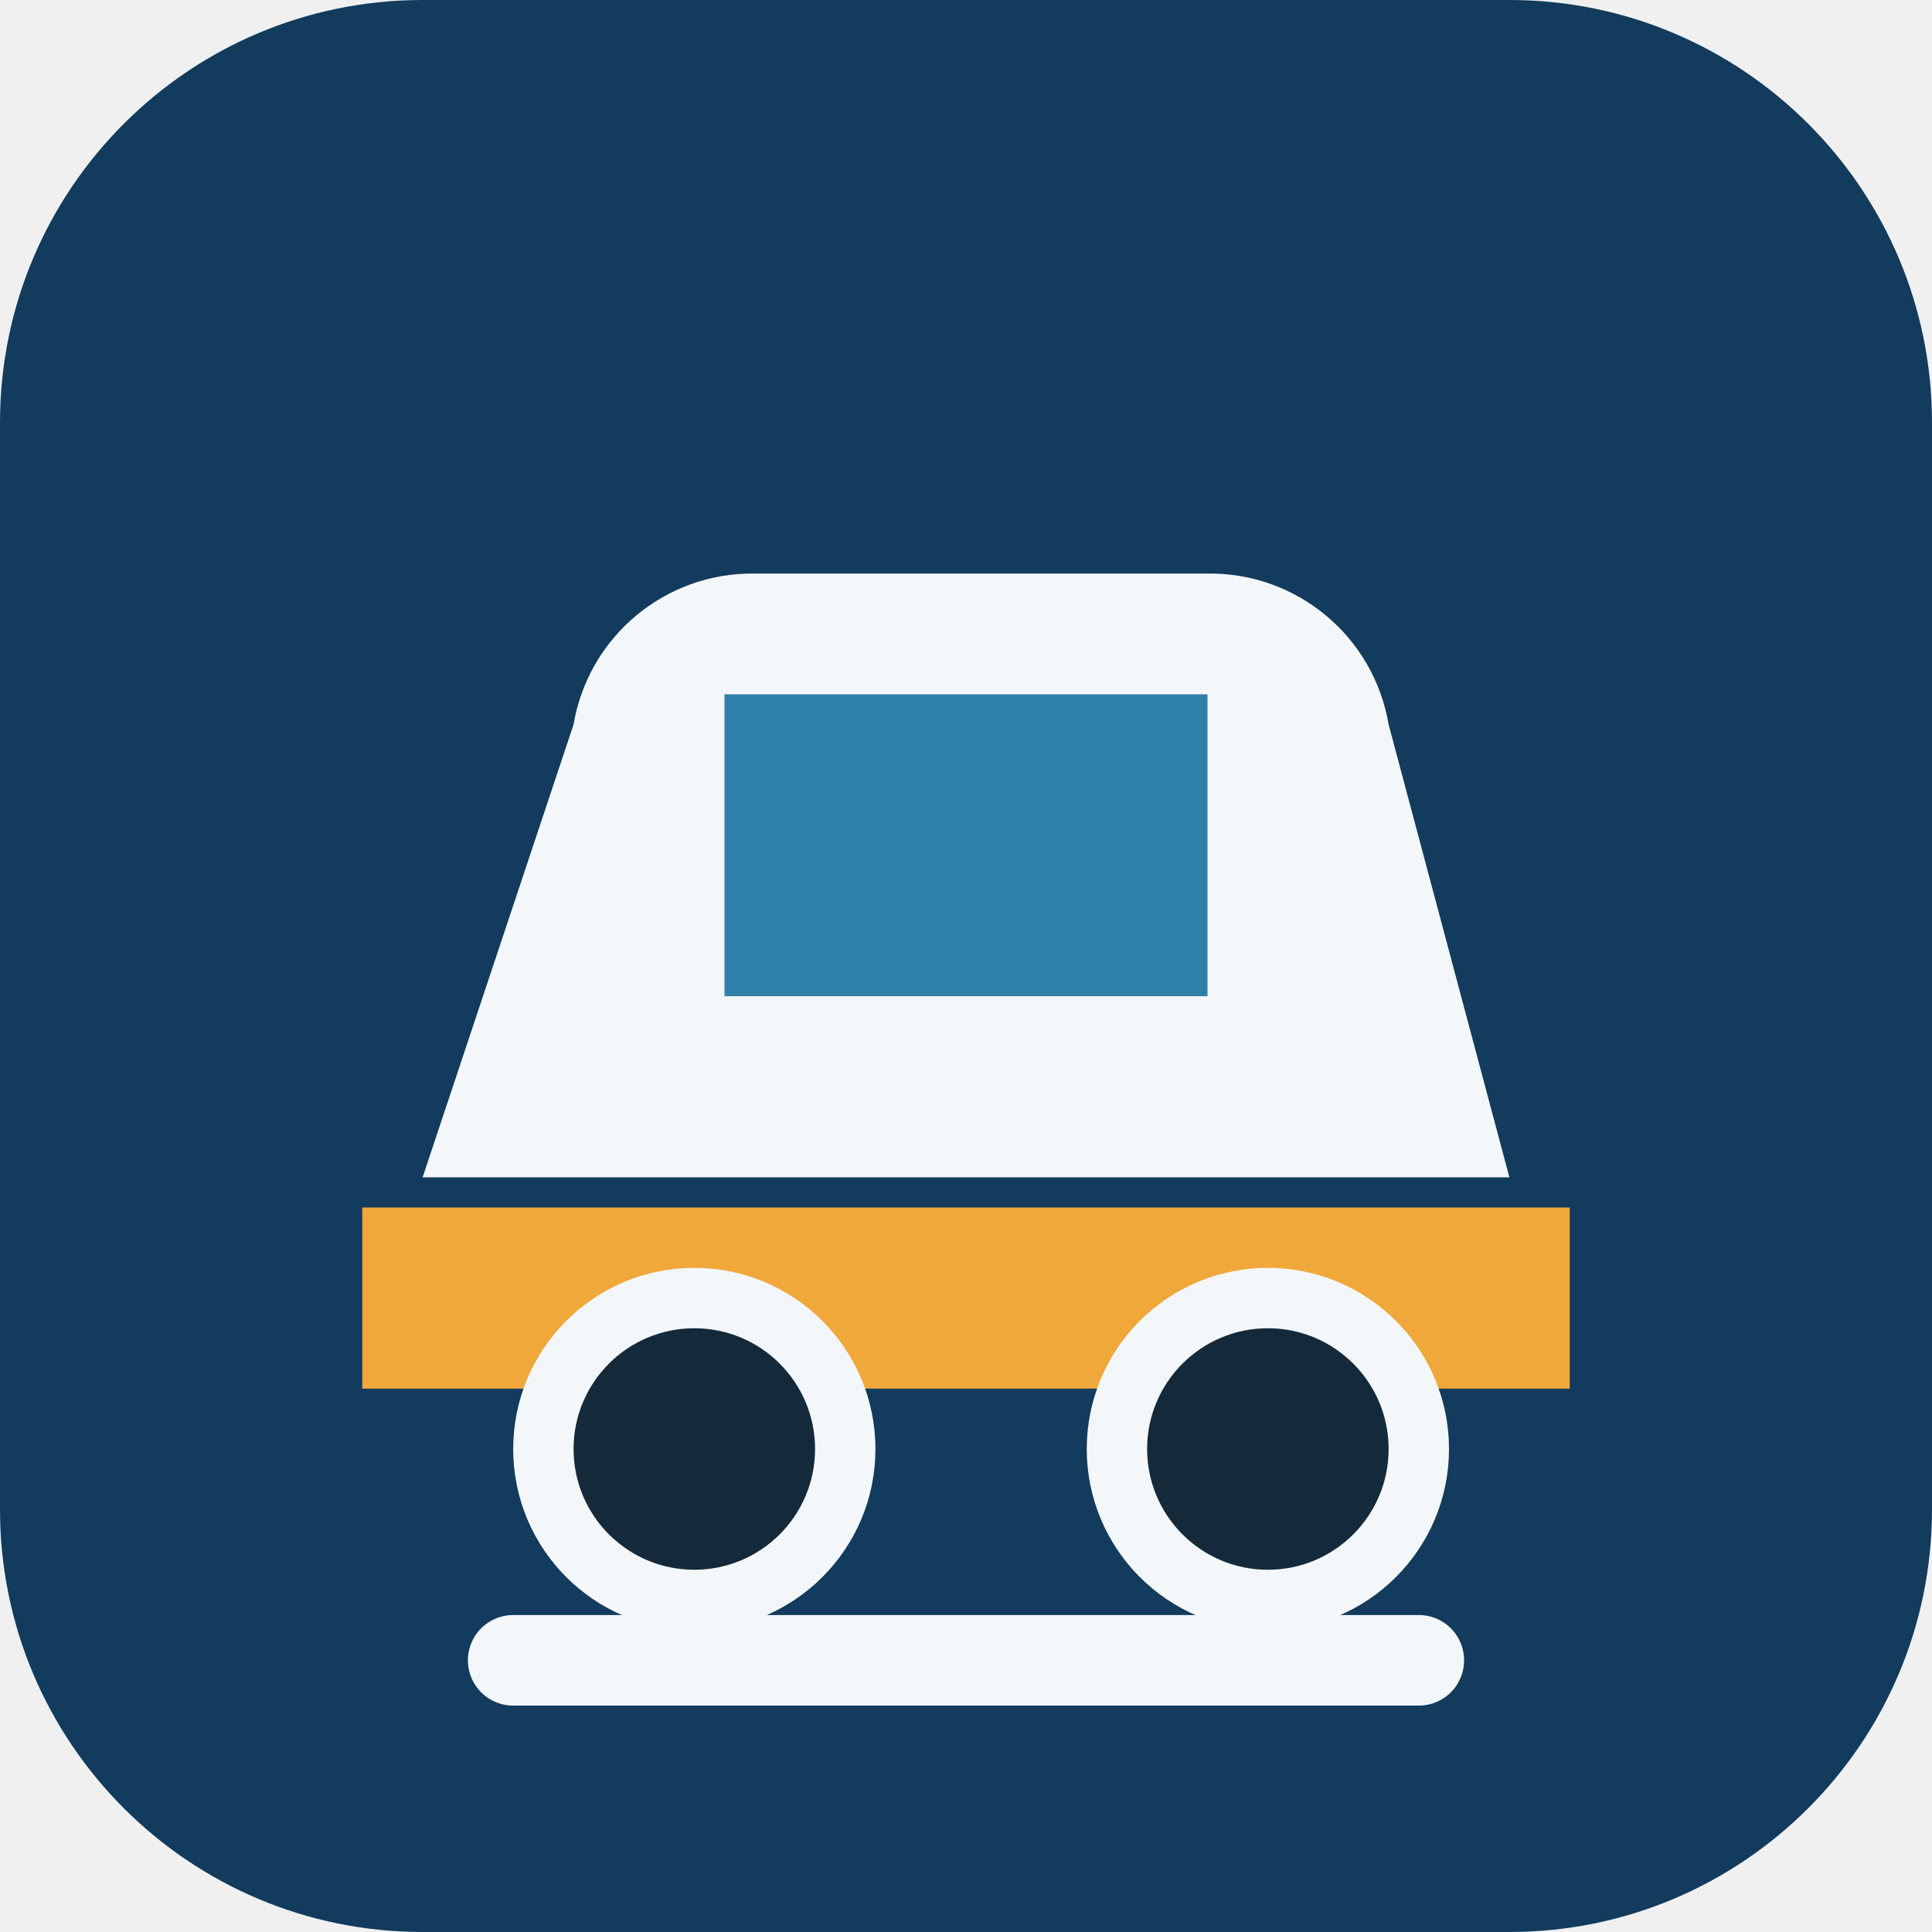
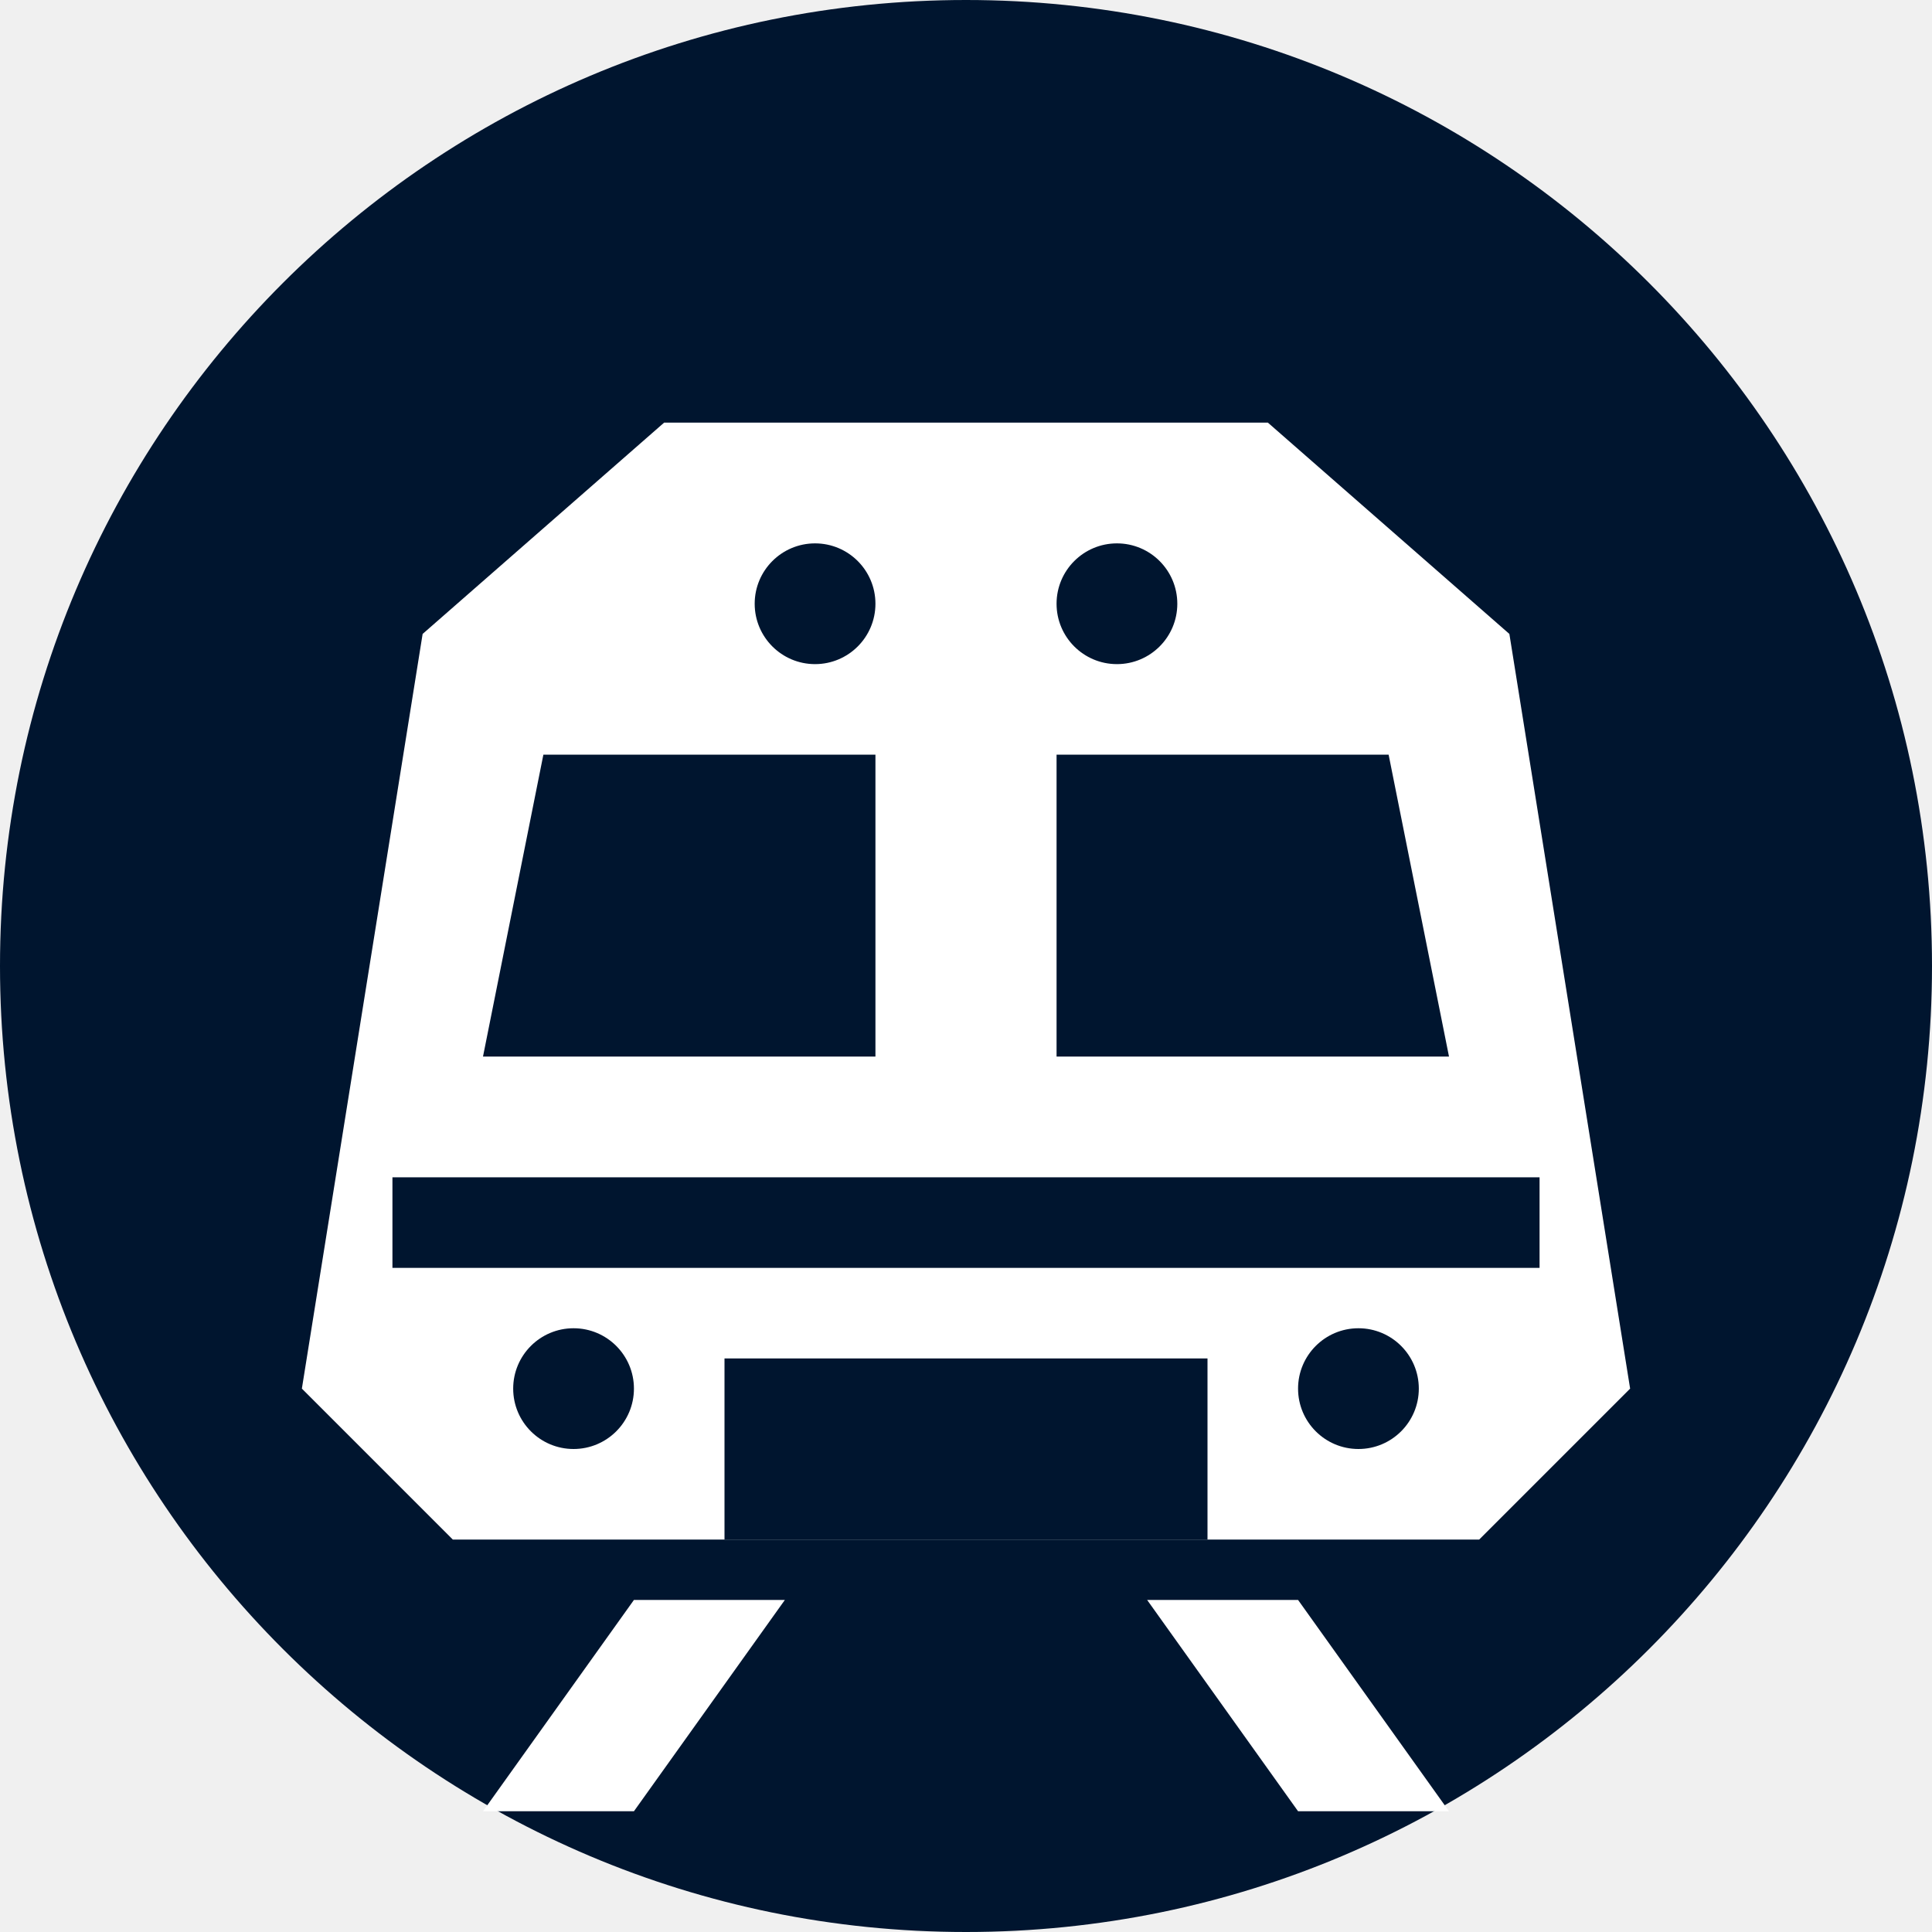
<svg xmlns="http://www.w3.org/2000/svg" viewBox="0 0 64 64">
-   <rect width="64" height="64" rx="14" fill="#123b5d" />
-   <path d="M14 39h36l-4-15a6 6 0 0 0-6-5H25a6 6 0 0 0-6 5l-5 15Z" fill="#f4f7fa" />
-   <path d="M24 23h16v10H24z" fill="#2f80a9" />
-   <path d="M12 40h40v6H12z" fill="#f0a83b" />
-   <circle cx="23" cy="48" r="5" fill="#142a3a" stroke="#f4f7fa" stroke-width="2" />
-   <circle cx="42" cy="48" r="5" fill="#142a3a" stroke="#f4f7fa" stroke-width="2" />
-   <path d="M17 55h30" stroke="#f4f7fa" stroke-width="3" stroke-linecap="round" />
+   <circle cx="32" cy="32" r="32" fill="#00152f" />
+   <path d="M22 14h20l8 7 4 25-5 5H15l-5-5 4-25 8-7Z" fill="#fff" />
+   <circle cx="27" cy="20" r="2" fill="#00152f" />
+   <circle cx="37" cy="20" r="2" fill="#00152f" />
+   <path d="M18 25h11v10H16l2-10Zm17 0h11l2 10H35V25Z" fill="#00152f" />
+   <path d="M13 39h38v3H13zM24 45h16v6H24z" fill="#00152f" />
+   <circle cx="19" cy="46" r="2" fill="#00152f" />
+   <circle cx="45" cy="46" r="2" fill="#00152f" />
+   <path d="m21 53-5 7h5l5-7m17 0 5 7h-5l-5-7" fill="#fff" />
</svg>
